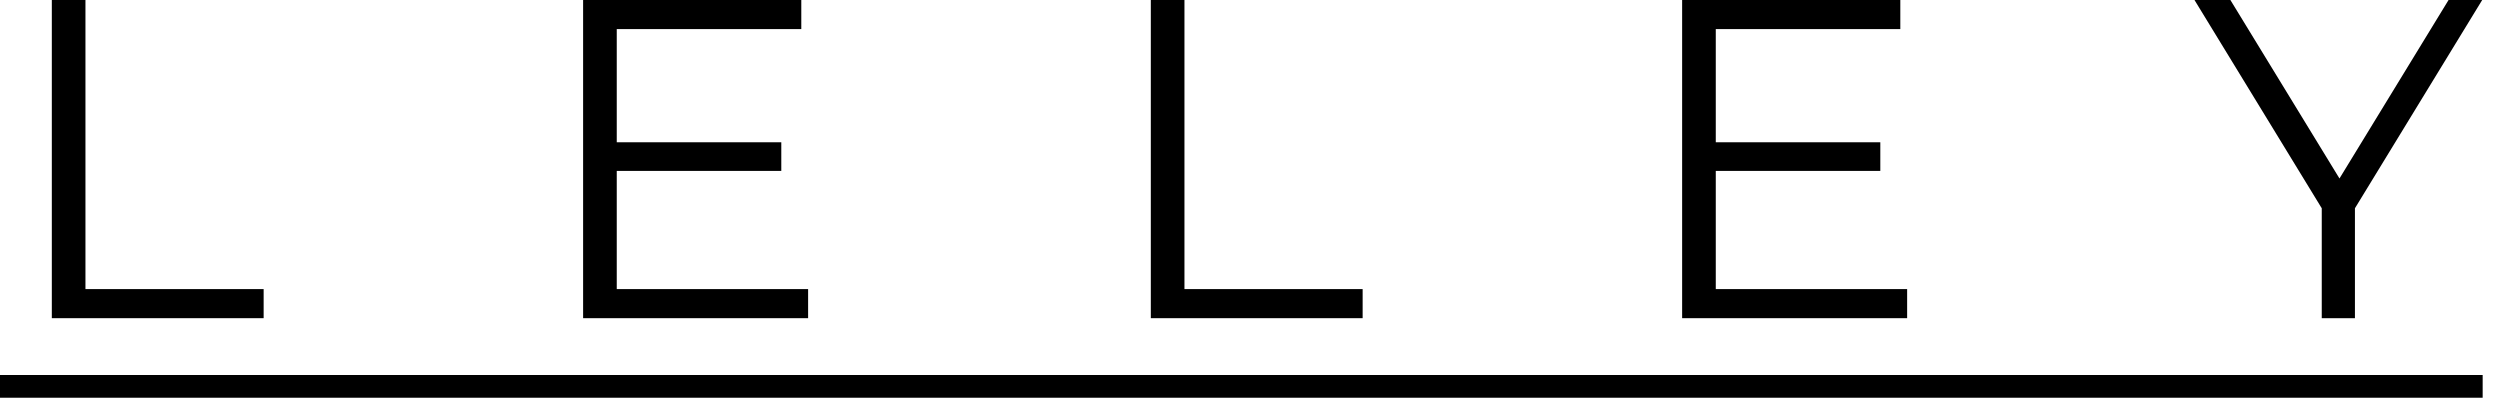
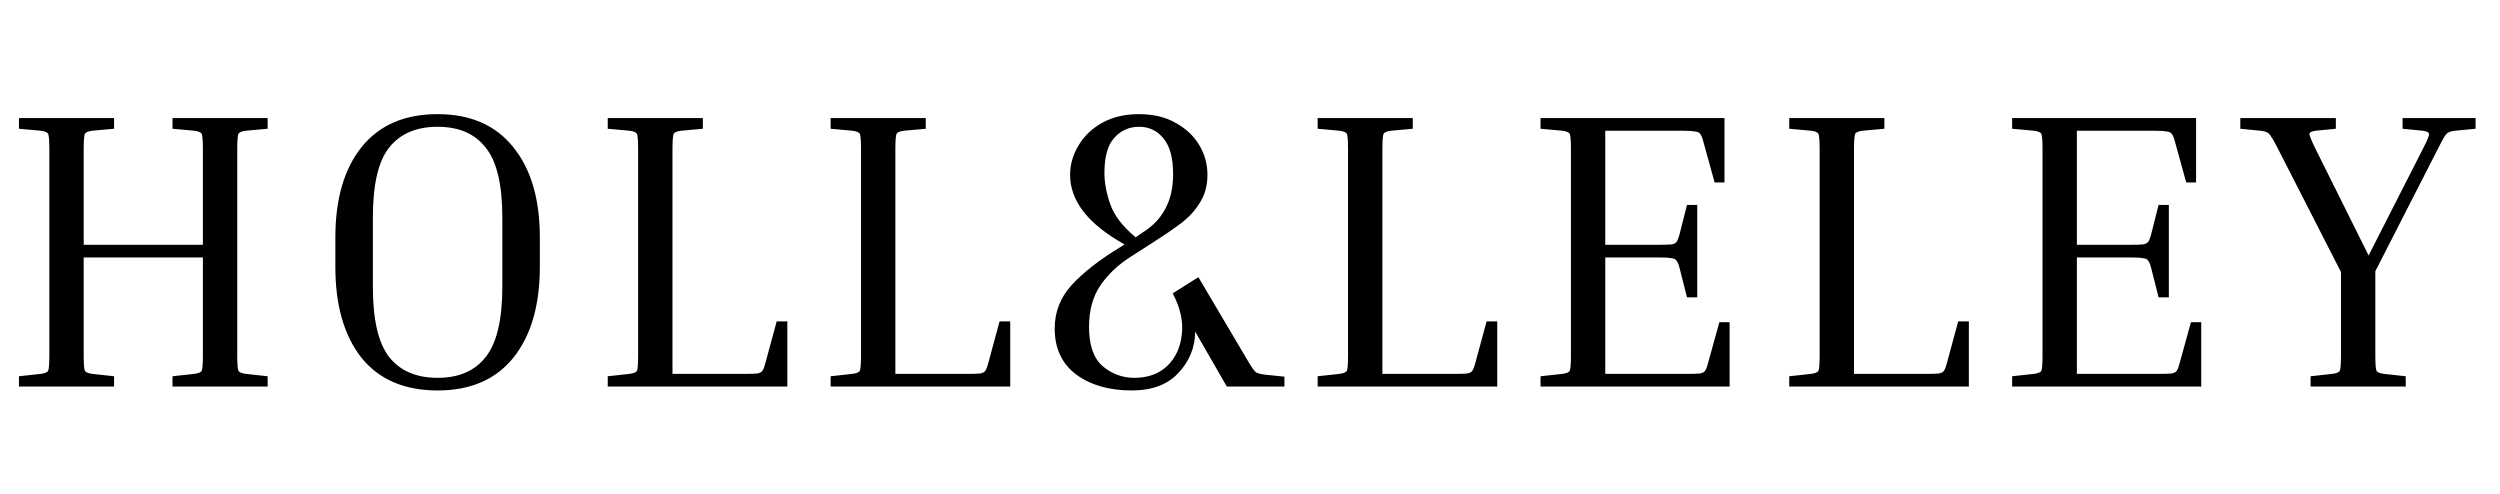
- <svg xmlns="http://www.w3.org/2000/svg" width="110" height="18" viewBox="0 0 110 18" fill="currentColor">
-   <path d="M2.28 14V0H3.76V12.72H11.6V14H2.28Z" fill="currentColor" />
-   <path d="M26.977 6.26H34.377V7.52H26.977V6.26ZM27.137 12.72H35.557V14H25.657V0H35.257V1.28H27.137V12.72Z" fill="currentColor" />
-   <path d="M50.636 14V0H52.116V12.72H59.956V14H50.636Z" fill="currentColor" />
-   <path d="M75.334 6.26H82.734V7.52H75.334V6.26ZM75.494 12.72H83.914V14H74.014V0H83.614V1.28H75.494V12.72Z" fill="currentColor" />
-   <path d="M102.157 14V8.8L102.497 9.72L96.557 0H98.137L103.357 8.54H102.517L107.737 0H109.217L103.277 9.72L103.617 8.8V14H102.157Z" fill="currentColor" />
-   <path d="M0 16.5H109.237V17.5H0V16.5Z" fill="currentColor" />
+ <svg xmlns="http://www.w3.org/2000/svg" width="608" height="120" viewBox="0 0 608 120" fill="currentColor">
+   <path d="M65.088 91.504V94H41.952V91.504L47.232 90.928C48.256 90.8 48.864 90.544 49.056 90.16C49.248 89.776 49.344 88.464 49.344 86.224V62.608H20.352V86.224C20.352 88.464 20.448 89.776 20.64 90.16C20.832 90.544 21.44 90.8 22.464 90.928L27.744 91.504V94H4.608V91.504L9.888 90.928C10.912 90.8 11.52 90.544 11.712 90.16C11.904 89.776 12 88.464 12 86.224V36.496C12 34.256 11.904 32.944 11.712 32.56C11.52 32.176 10.912 31.92 9.888 31.792L4.608 31.312V28.72H27.744V31.312L22.464 31.792C21.44 31.92 20.832 32.176 20.64 32.56C20.448 32.944 20.352 34.256 20.352 36.496V59.536H49.344V36.496C49.344 34.256 49.248 32.944 49.056 32.56C48.864 32.176 48.256 31.92 47.232 31.792L41.952 31.312V28.72H65.088V31.312L59.808 31.792C58.784 31.92 58.176 32.176 57.984 32.56C57.792 32.944 57.696 34.256 57.696 36.496V86.224C57.696 88.464 57.792 89.776 57.984 90.16C58.176 90.544 58.784 90.8 59.808 90.928L65.088 91.504ZM131.288 57.712V64.912C131.288 74.256 129.144 81.616 124.856 86.992C120.568 92.304 114.424 94.96 106.424 94.96C98.36 94.96 92.184 92.304 87.896 86.992C83.672 81.616 81.56 74.256 81.56 64.912V57.712C81.56 48.432 83.672 41.136 87.896 35.824C92.184 30.448 98.36 27.76 106.424 27.76C114.424 27.76 120.568 30.448 124.856 35.824C129.144 41.136 131.288 48.432 131.288 57.712ZM122.168 52.912C122.168 44.912 120.824 39.248 118.136 35.92C115.512 32.528 111.608 30.832 106.424 30.832C101.24 30.832 97.304 32.528 94.616 35.92C91.992 39.248 90.68 44.912 90.68 52.912V69.712C90.68 77.712 91.992 83.408 94.616 86.8C97.304 90.192 101.24 91.888 106.424 91.888C111.608 91.888 115.512 90.192 118.136 86.8C120.824 83.408 122.168 77.712 122.168 69.712V52.912ZM188.89 78.16H191.482V94H147.802V91.504L153.082 90.928C154.106 90.8 154.714 90.544 154.906 90.16C155.098 89.776 155.194 88.464 155.194 86.224V36.496C155.194 34.256 155.098 32.944 154.906 32.56C154.714 32.176 154.106 31.92 153.082 31.792L147.802 31.312V28.72H170.938V31.312L165.658 31.792C164.634 31.92 164.026 32.176 163.834 32.56C163.642 32.944 163.546 34.256 163.546 36.496V90.928H180.922C182.458 90.928 183.546 90.896 184.186 90.832C184.826 90.704 185.242 90.48 185.434 90.16C185.69 89.776 185.914 89.2 186.106 88.432L188.89 78.16ZM243.096 78.16H245.688V94H202.008V91.504L207.288 90.928C208.312 90.8 208.92 90.544 209.112 90.16C209.304 89.776 209.4 88.464 209.4 86.224V36.496C209.4 34.256 209.304 32.944 209.112 32.56C208.92 32.176 208.312 31.92 207.288 31.792L202.008 31.312V28.72H225.144V31.312L219.864 31.792C218.84 31.92 218.232 32.176 218.04 32.56C217.848 32.944 217.752 34.256 217.752 36.496V90.928H235.128C236.664 90.928 237.752 90.896 238.392 90.832C239.032 90.704 239.448 90.48 239.64 90.16C239.896 89.776 240.12 89.2 240.312 88.432L243.096 78.16ZM275.894 91.888C279.158 91.888 281.814 90.928 283.862 89.008C285.91 87.024 287.094 84.464 287.414 81.328C287.798 78.192 287.062 74.864 285.206 71.344L291.446 67.408L303.254 87.376C304.278 89.168 305.014 90.224 305.462 90.544C305.91 90.8 306.646 90.992 307.67 91.12L312.374 91.6V94H298.358L290.678 80.656C290.614 84.56 289.238 87.92 286.55 90.736C283.926 93.552 280.15 94.96 275.222 94.96C269.782 94.96 265.302 93.68 261.782 91.12C258.262 88.496 256.502 84.752 256.502 79.888C256.502 75.856 257.878 72.336 260.63 69.328C263.446 66.256 267.382 63.184 272.438 60.112L273.494 59.44C269.014 56.944 265.686 54.288 263.51 51.472C261.334 48.656 260.246 45.68 260.246 42.544C260.246 40.048 260.918 37.68 262.262 35.44C263.606 33.136 265.526 31.28 268.022 29.872C270.582 28.464 273.558 27.76 276.95 27.76C280.47 27.76 283.446 28.464 285.878 29.872C288.374 31.216 290.294 33.008 291.638 35.248C292.982 37.488 293.654 39.92 293.654 42.544C293.654 45.104 293.046 47.344 291.83 49.264C290.678 51.184 289.078 52.912 287.03 54.448C285.046 55.92 282.838 57.424 280.406 58.96L275.03 62.416C271.894 64.4 269.398 66.768 267.542 69.52C265.75 72.208 264.854 75.536 264.854 79.504C264.854 83.92 265.942 87.088 268.118 89.008C270.358 90.928 272.95 91.888 275.894 91.888ZM268.598 42.064C268.598 44.432 269.078 46.992 270.038 49.744C270.998 52.432 273.046 55.088 276.182 57.712L278.006 56.464C280.374 54.992 282.166 53.104 283.382 50.8C284.662 48.496 285.302 45.68 285.302 42.352C285.302 38.448 284.534 35.568 282.998 33.712C281.462 31.792 279.478 30.832 277.046 30.832C274.614 30.832 272.598 31.728 270.998 33.52C269.398 35.248 268.598 38.096 268.598 42.064ZM361.54 78.16H364.132V94H320.452V91.504L325.732 90.928C326.756 90.8 327.364 90.544 327.556 90.16C327.748 89.776 327.844 88.464 327.844 86.224V36.496C327.844 34.256 327.748 32.944 327.556 32.56C327.364 32.176 326.756 31.92 325.732 31.792L320.452 31.312V28.72H343.588V31.312L338.308 31.792C337.284 31.92 336.676 32.176 336.484 32.56C336.292 32.944 336.196 34.256 336.196 36.496V90.928H353.572C355.108 90.928 356.196 90.896 356.836 90.832C357.476 90.704 357.892 90.48 358.084 90.16C358.34 89.776 358.564 89.2 358.756 88.432L361.54 78.16ZM418.146 78.352H420.642V94H374.658V91.504L379.938 90.928C380.962 90.8 381.57 90.544 381.762 90.16C381.954 89.776 382.05 88.464 382.05 86.224V36.496C382.05 34.256 381.954 32.944 381.762 32.56C381.57 32.176 380.962 31.92 379.938 31.792L374.658 31.312V28.72H419.394V44.368H416.994L414.21 34.288C414.018 33.52 413.794 32.976 413.538 32.656C413.346 32.272 412.93 32.048 412.29 31.984C411.65 31.856 410.562 31.792 409.026 31.792H390.402V59.536H403.266C404.802 59.536 405.89 59.504 406.53 59.44C407.17 59.312 407.586 59.088 407.778 58.768C408.034 58.384 408.258 57.808 408.45 57.04L410.274 49.84H412.77V72.304H410.274L408.45 65.104C408.258 64.336 408.034 63.792 407.778 63.472C407.586 63.088 407.17 62.864 406.53 62.8C405.89 62.672 404.802 62.608 403.266 62.608H390.402V90.928H410.178C411.714 90.928 412.802 90.896 413.442 90.832C414.082 90.704 414.498 90.48 414.69 90.16C414.946 89.776 415.17 89.2 415.362 88.432L418.146 78.352ZM476.234 78.16H478.826V94H435.146V91.504L440.426 90.928C441.45 90.8 442.058 90.544 442.25 90.16C442.442 89.776 442.538 88.464 442.538 86.224V36.496C442.538 34.256 442.442 32.944 442.25 32.56C442.058 32.176 441.45 31.92 440.426 31.792L435.146 31.312V28.72H458.282V31.312L453.002 31.792C451.978 31.92 451.37 32.176 451.178 32.56C450.986 32.944 450.89 34.256 450.89 36.496V90.928H468.266C469.802 90.928 470.89 90.896 471.53 90.832C472.17 90.704 472.586 90.48 472.778 90.16C473.034 89.776 473.258 89.2 473.45 88.432L476.234 78.16ZM532.84 78.352H535.336V94H489.352V91.504L494.632 90.928C495.656 90.8 496.264 90.544 496.456 90.16C496.648 89.776 496.744 88.464 496.744 86.224V36.496C496.744 34.256 496.648 32.944 496.456 32.56C496.264 32.176 495.656 31.92 494.632 31.792L489.352 31.312V28.72H534.088V44.368H531.688L528.904 34.288C528.712 33.52 528.488 32.976 528.232 32.656C528.04 32.272 527.624 32.048 526.984 31.984C526.344 31.856 525.256 31.792 523.72 31.792H505.096V59.536H517.96C519.496 59.536 520.584 59.504 521.224 59.44C521.864 59.312 522.28 59.088 522.472 58.768C522.728 58.384 522.952 57.808 523.144 57.04L524.968 49.84H527.464V72.304H524.968L523.144 65.104C522.952 64.336 522.728 63.792 522.472 63.472C522.28 63.088 521.864 62.864 521.224 62.8C520.584 62.672 519.496 62.608 517.96 62.608H505.096V90.928H524.872C526.408 90.928 527.496 90.896 528.136 90.832C528.776 90.704 529.192 90.48 529.384 90.16C529.64 89.776 529.864 89.2 530.056 88.432L532.84 78.352ZM585.071 91.504V94H561.935V91.504L567.215 90.928C568.239 90.8 568.847 90.544 569.039 90.16C569.231 89.776 569.327 88.464 569.327 86.224V66.16L553.871 35.92C553.231 34.64 552.719 33.744 552.335 33.232C552.015 32.656 551.663 32.304 551.279 32.176C550.959 31.984 550.447 31.856 549.743 31.792L544.847 31.312V28.72H568.079V31.312L563.183 31.792C562.223 31.92 561.711 32.176 561.647 32.56C561.647 32.944 562.095 34.064 562.991 35.92L576.047 62.128L589.391 35.92C590.351 34.064 590.799 32.944 590.735 32.56C590.671 32.176 590.159 31.92 589.199 31.792L584.303 31.312V28.72H602.063V31.312L597.071 31.792C596.431 31.856 595.919 31.984 595.535 32.176C595.215 32.304 594.863 32.656 594.479 33.232C594.159 33.744 593.679 34.64 593.039 35.92L577.679 65.968V86.224C577.679 88.464 577.775 89.776 577.967 90.16C578.159 90.544 578.767 90.8 579.791 90.928L585.071 91.504Z" fill="currentColor" />
</svg>
